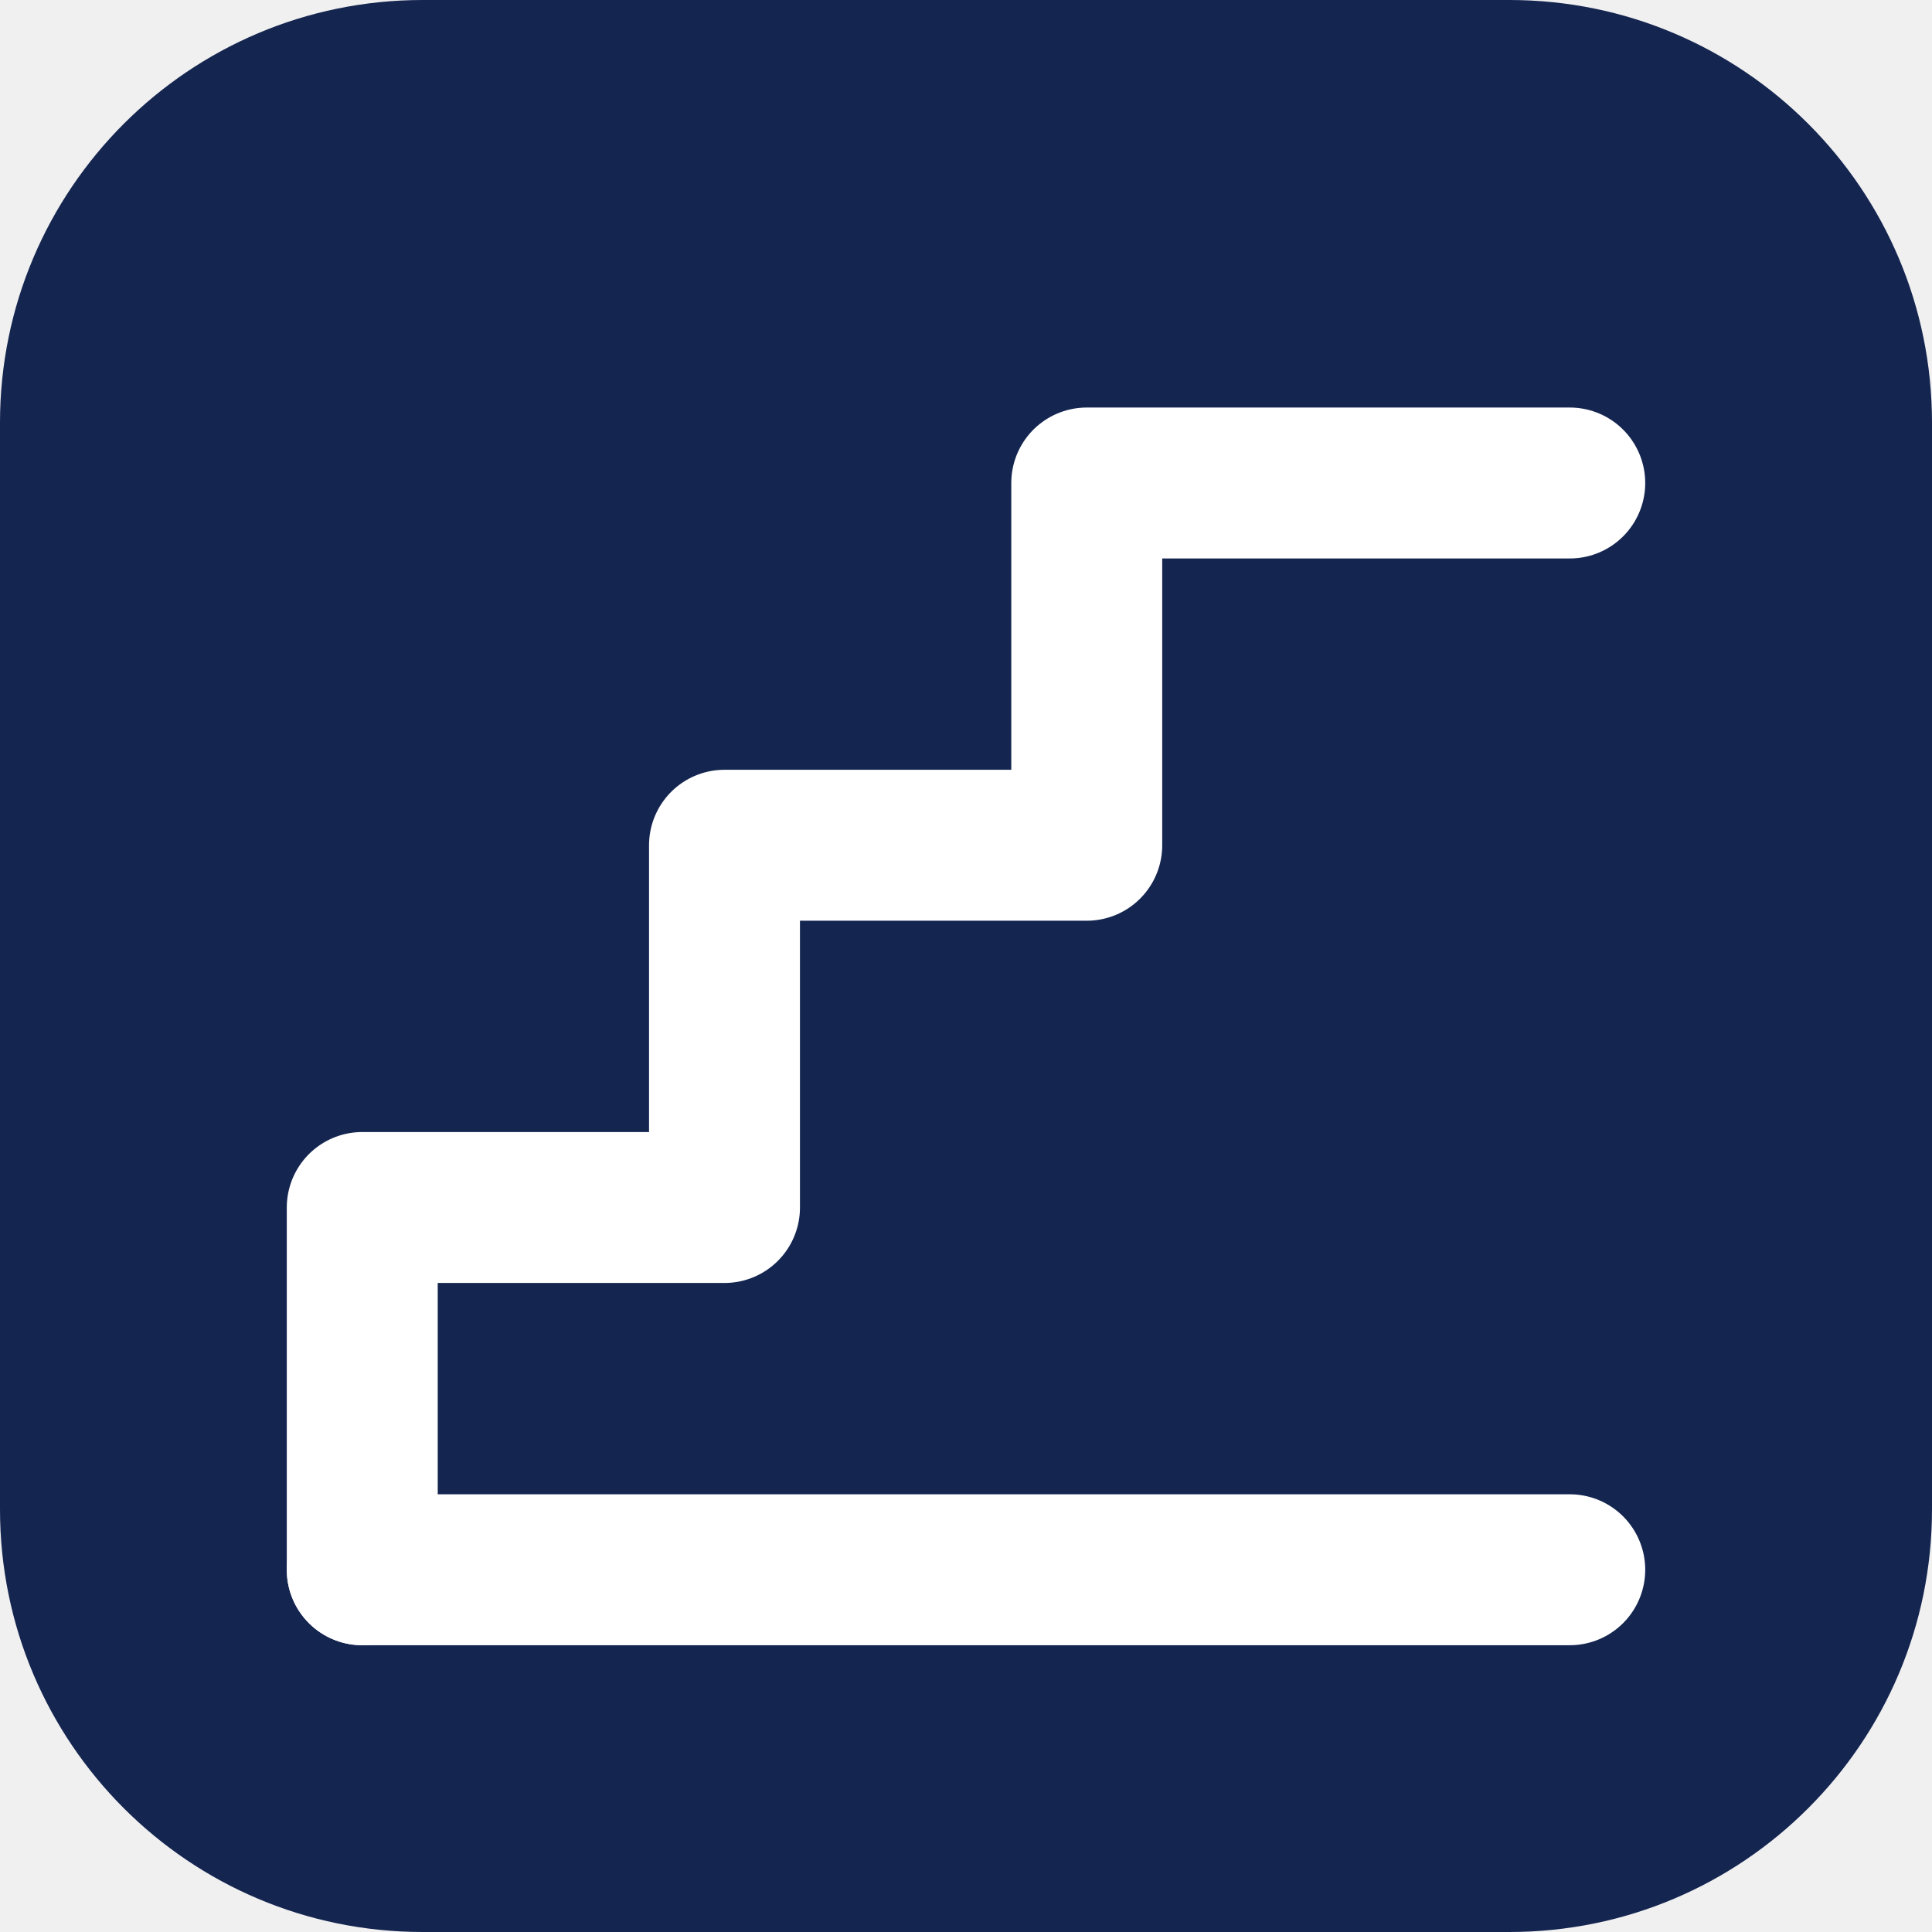
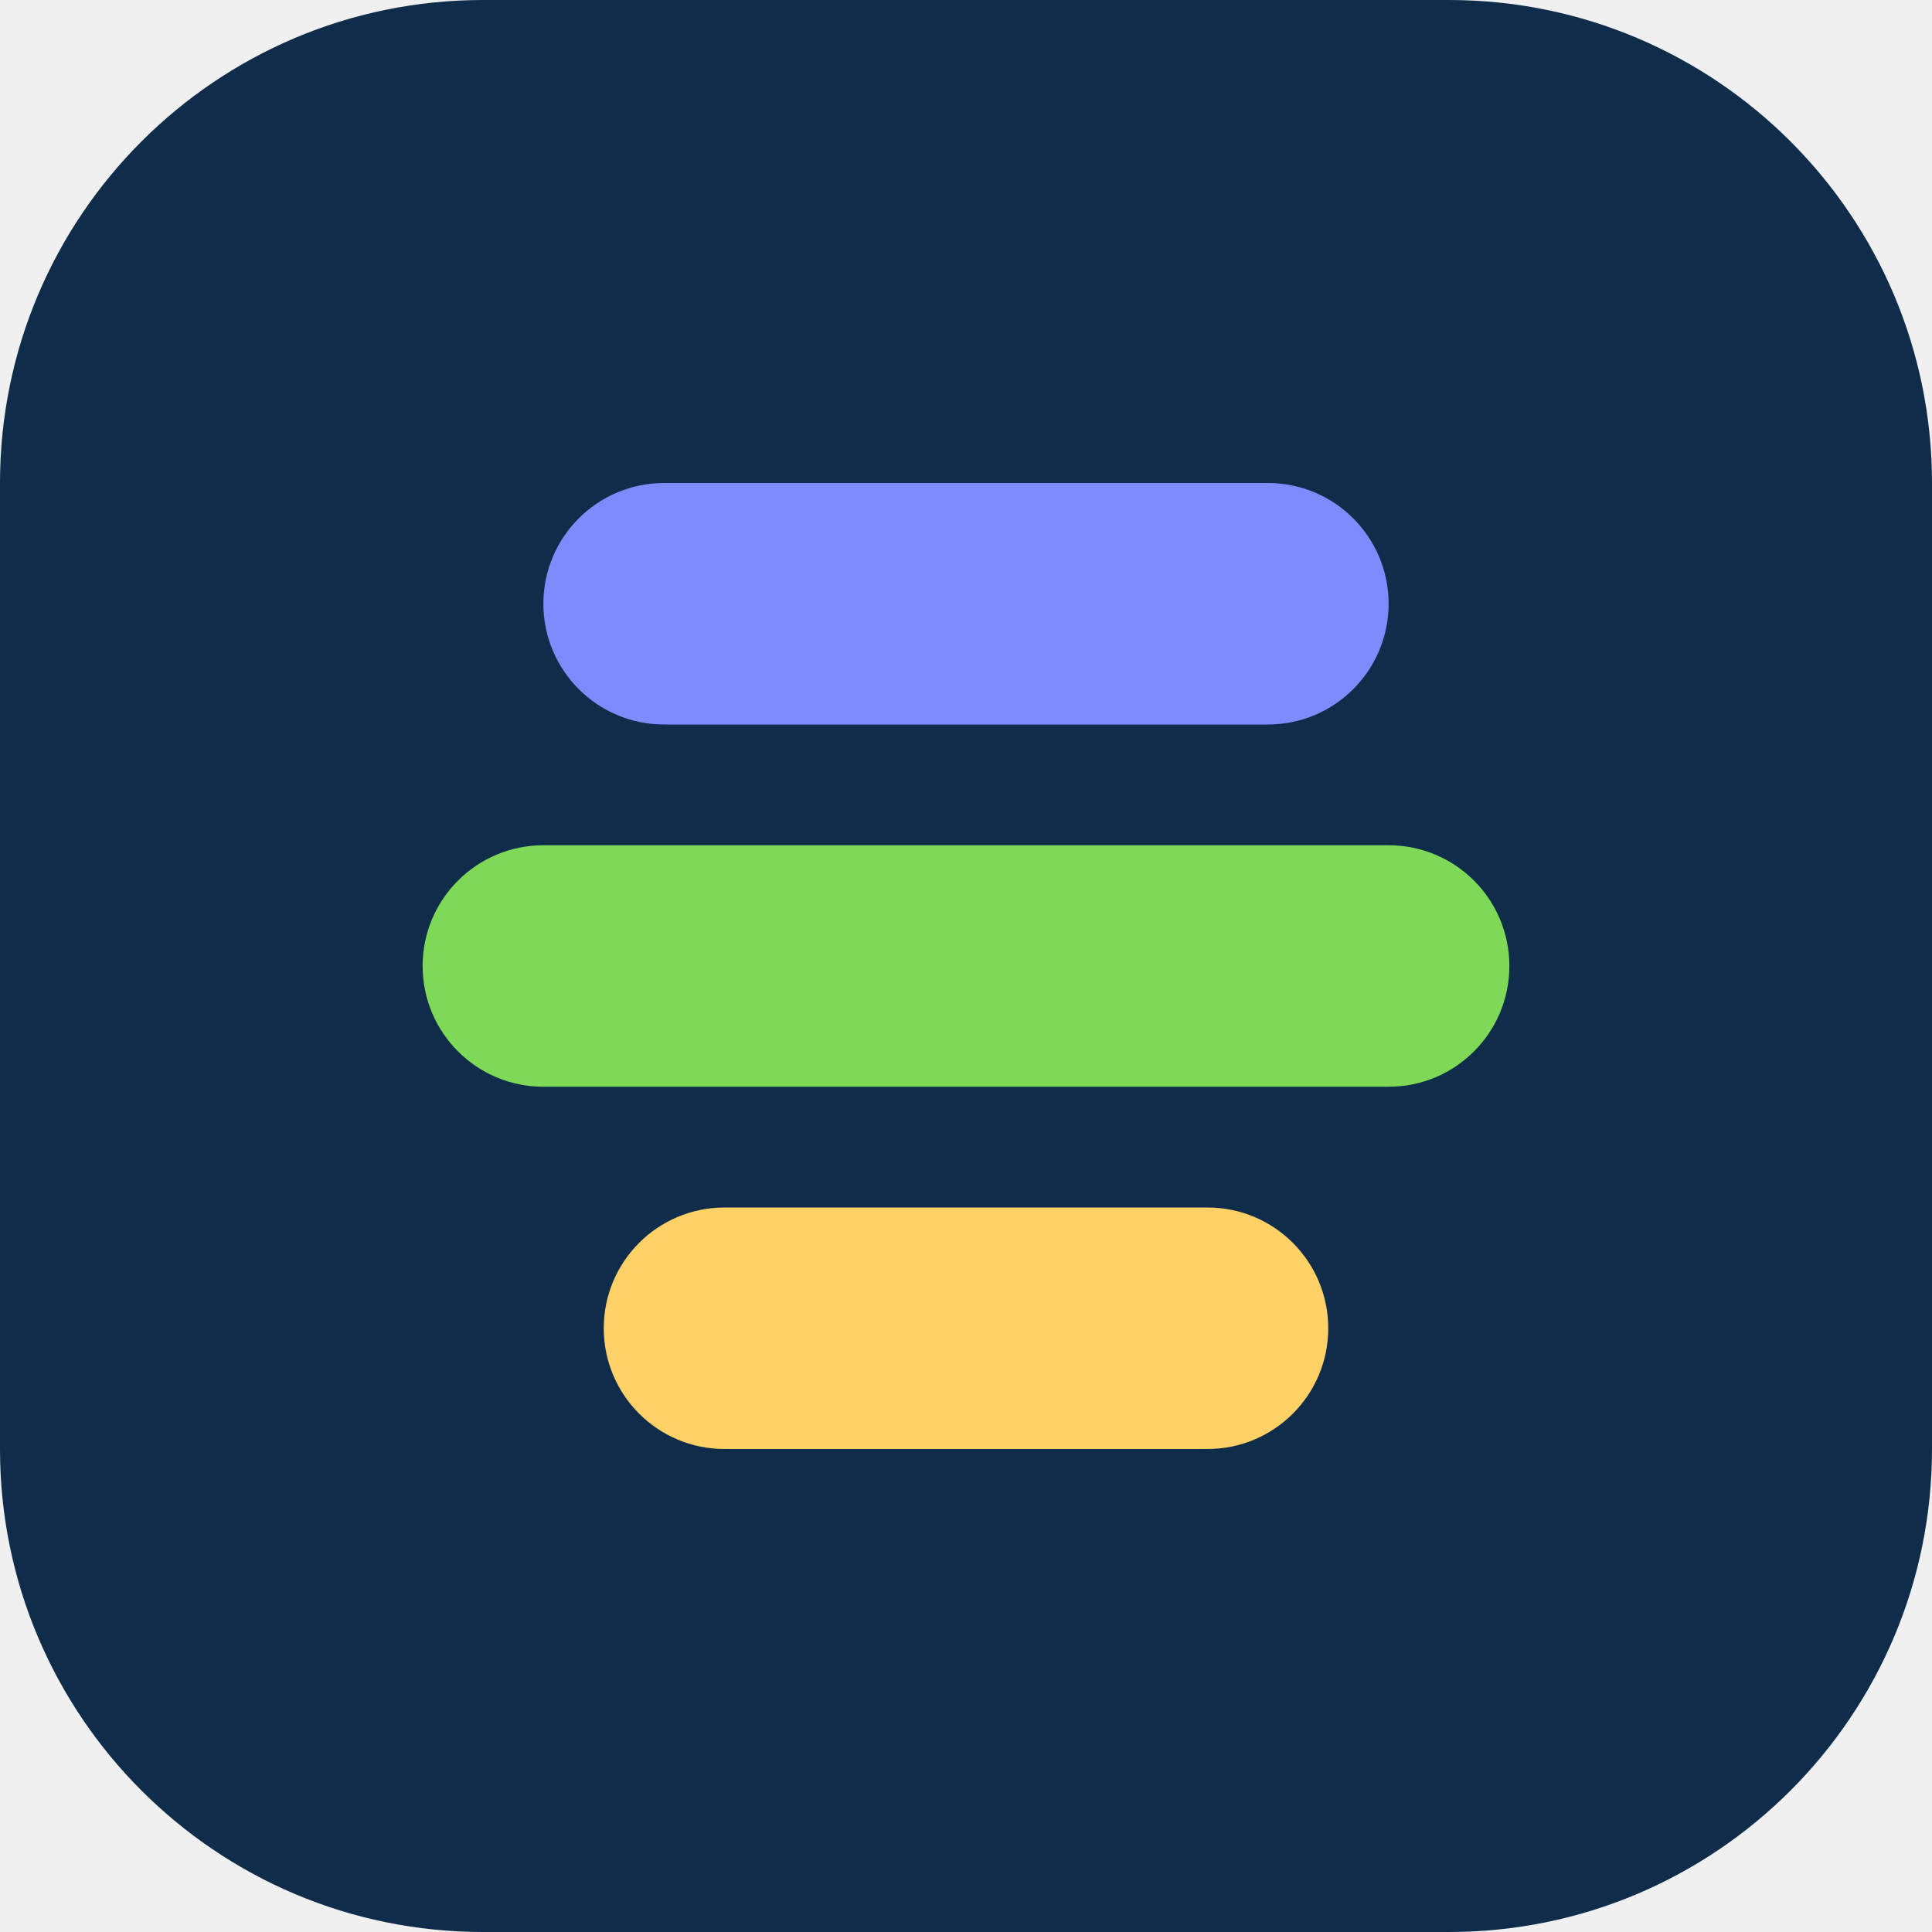
<svg xmlns="http://www.w3.org/2000/svg" viewBox="0 0 32 32">
-   <rect width="32" height="32" rx="7" fill="#142550" />
-   <path d="M6 26 L6 20 L12 20 L12 14 L18 14 L18 8 L26 8" stroke="white" stroke-width="2.5" stroke-linecap="round" stroke-linejoin="round" fill="none" />
-   <path d="M6 26 L26 26" stroke="white" stroke-width="2.5" stroke-linecap="round" fill="none" />
+   <rect width="32" height="32" rx="8" fill="#0f2d4a" />
+   <rect x="9" y="8" width="14" height="4" rx="2" fill="#7c8cff" />
+   <rect x="7" y="14" width="18" height="4" rx="2" fill="#7ed957" />
+   <rect x="10" y="20" width="12" height="4" rx="2" fill="#ffd166" />
</svg>
